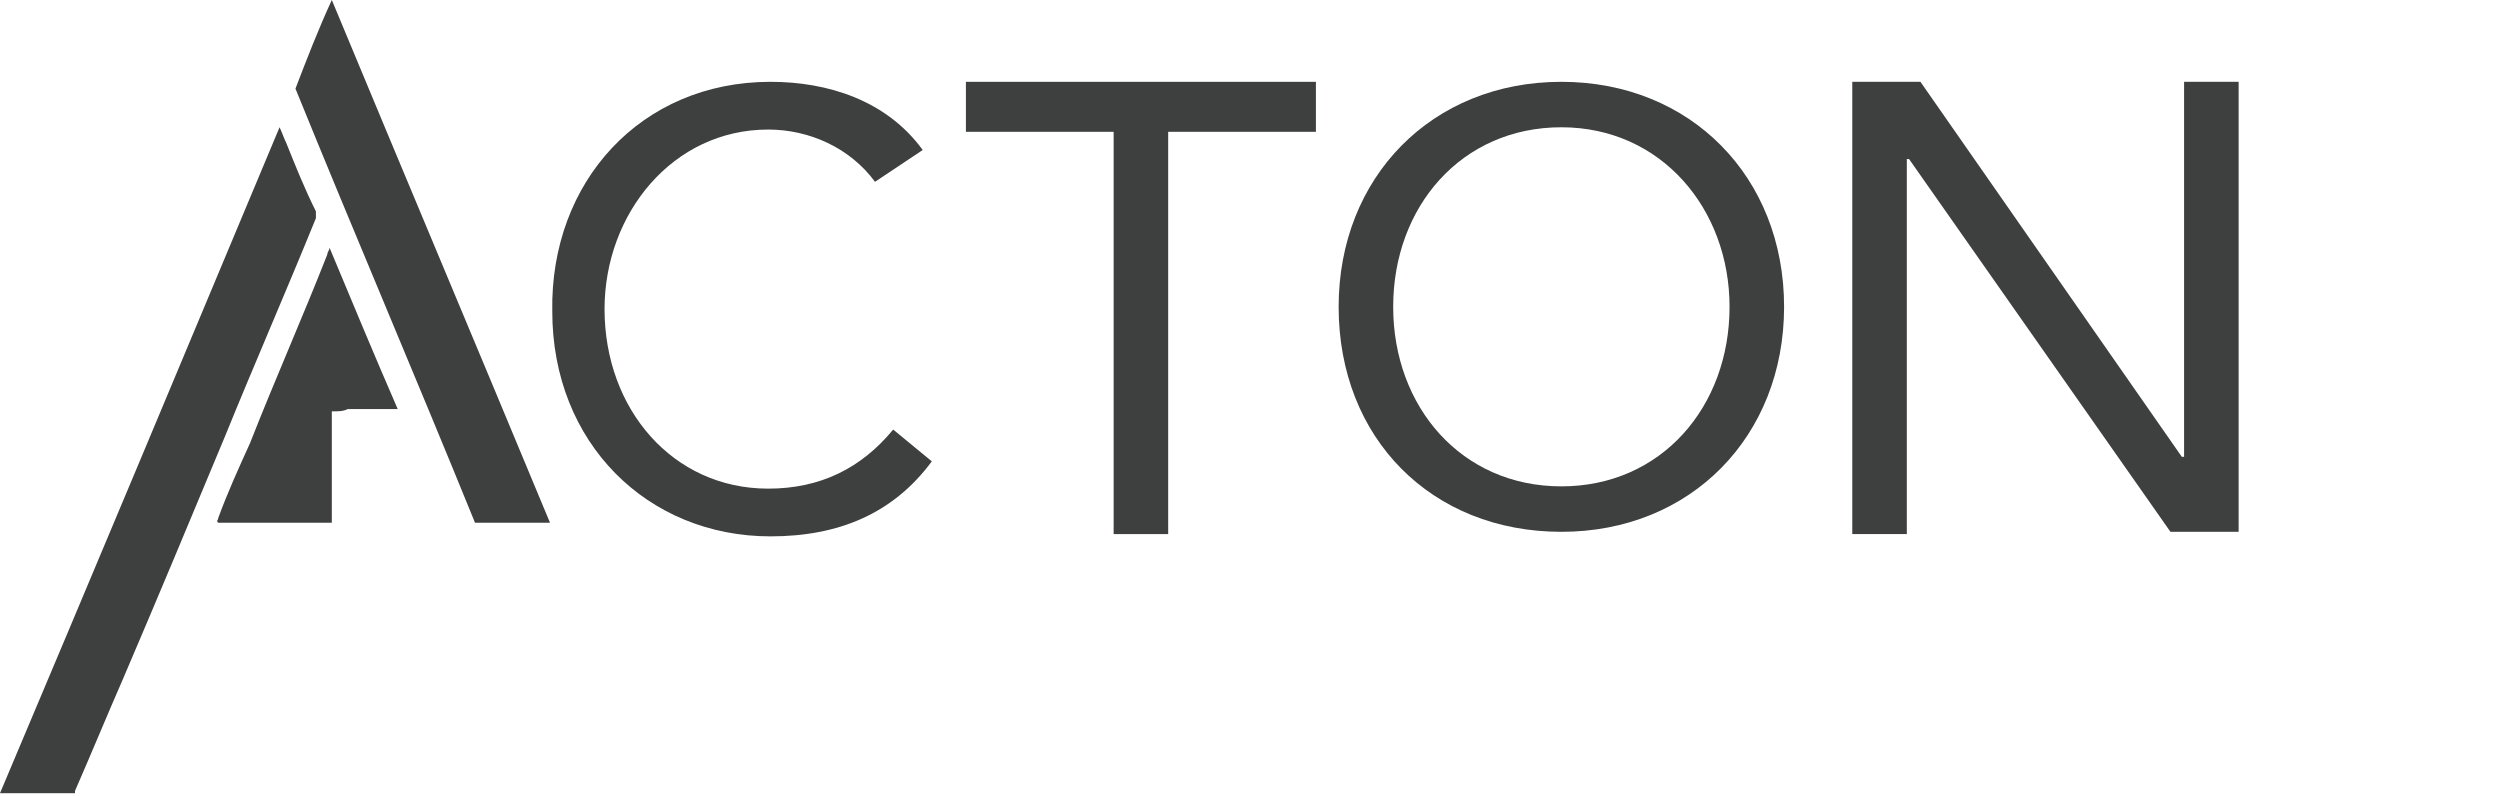
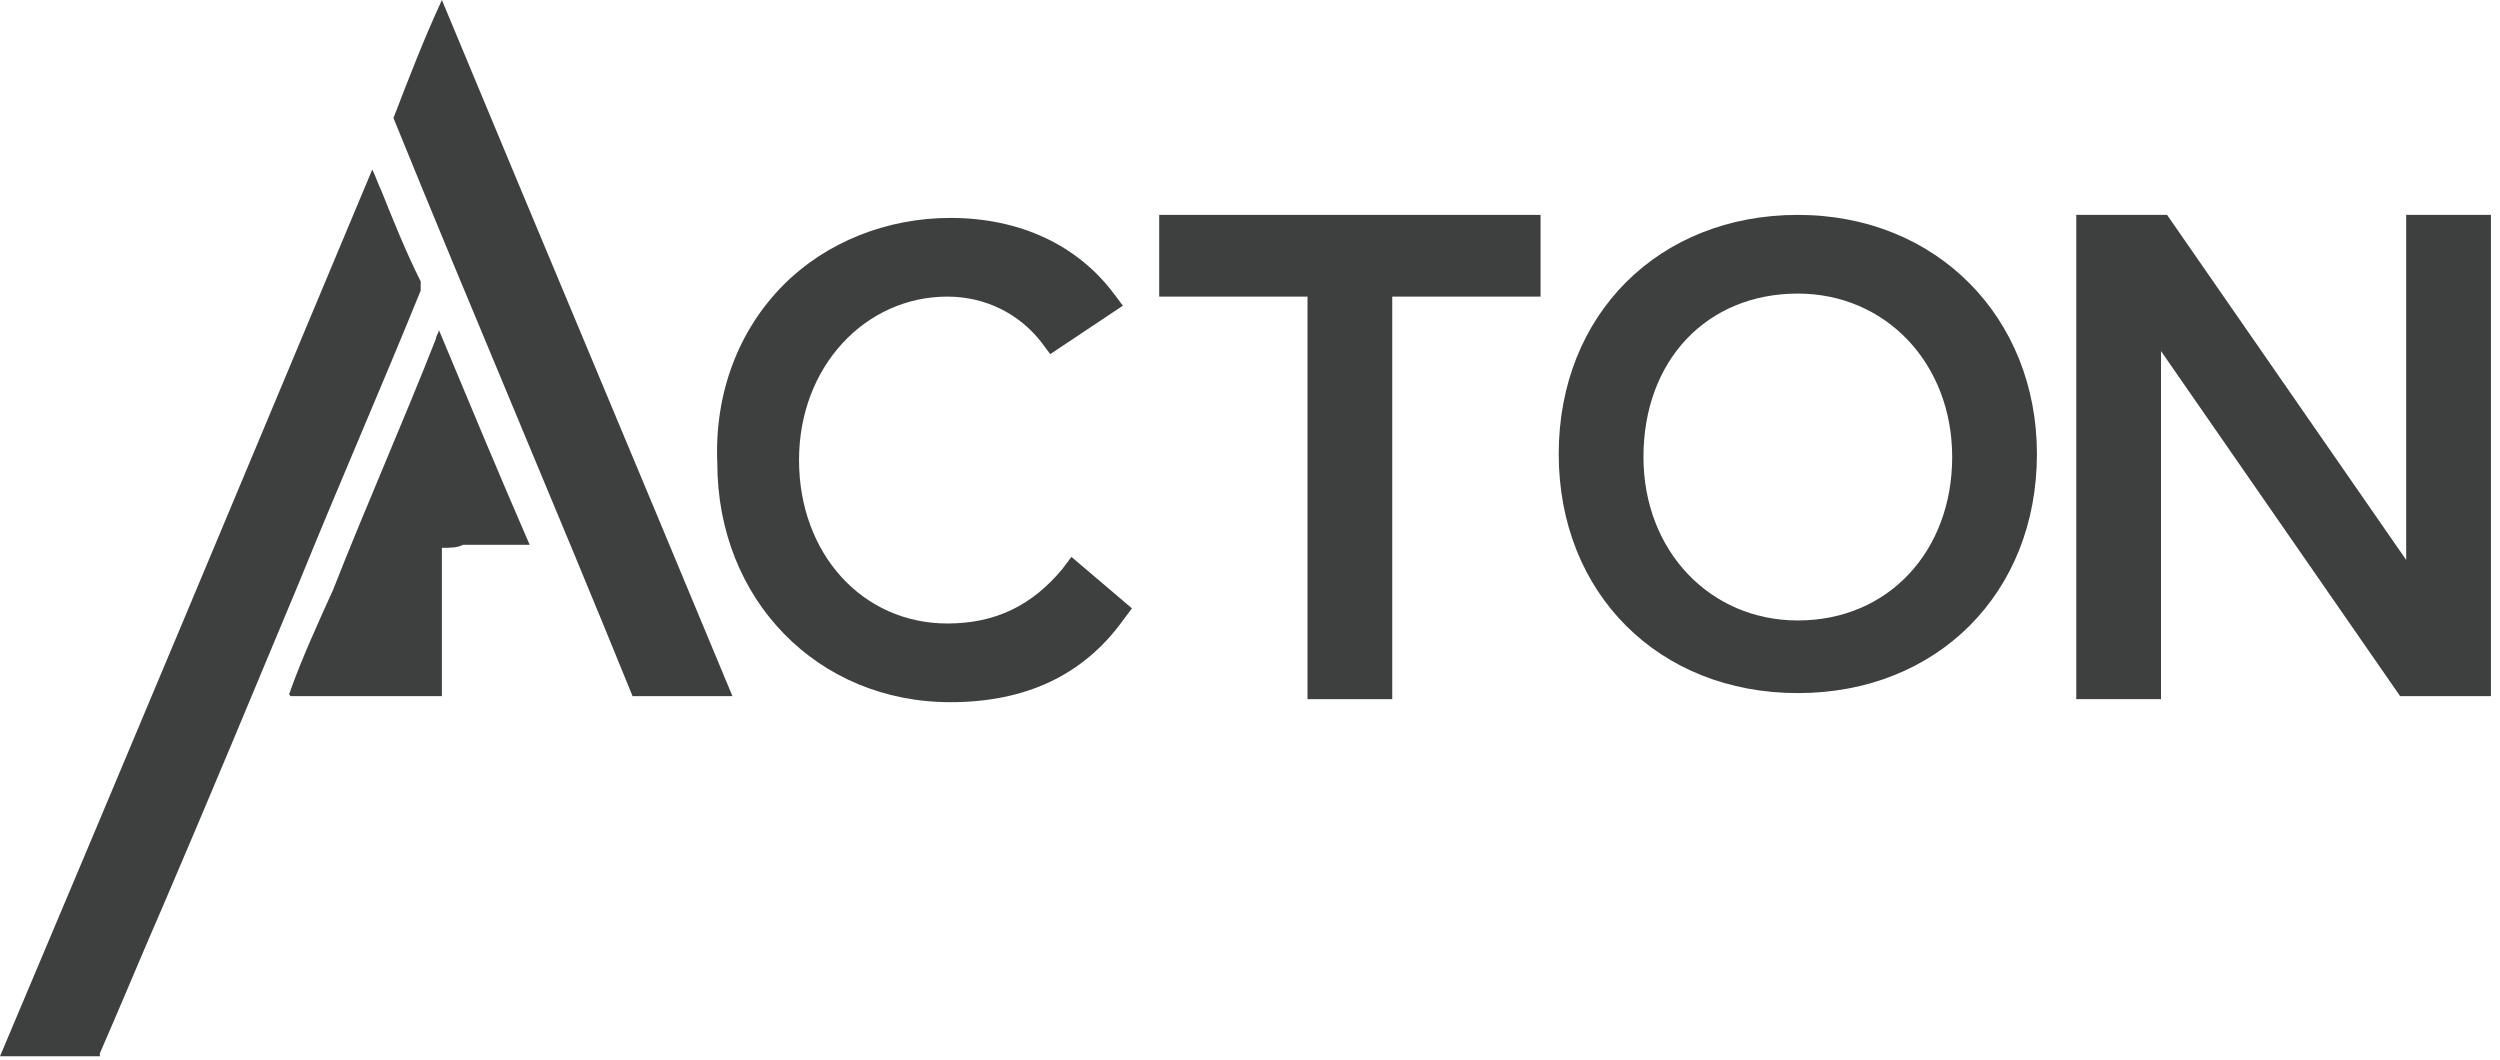
- <svg xmlns="http://www.w3.org/2000/svg" version="1.1" id="Layer_1" x="0px" y="0px" viewBox="0 0 110 35" style="enable-background:new 0 0 110 35;" xml:space="preserve">
+ <svg xmlns="http://www.w3.org/2000/svg" version="1.1" id="Layer_1" x="0px" y="0px" viewBox="0 0 82.6 35" style="enable-background:new 0 0 82.6 35;" xml:space="preserve">
  <style type="text/css">
	.st0{fill:#3E3F3F;}
</style>
  <g>
-     <path class="st0" d="M12.3,5.6c0.1,0.2,0.2,0.5,0.3,0.7c0.4,1,0.8,2,1.3,3c0,0.1,0,0.2,0,0.3c-1.3,3.2-2.7,6.4-4,9.6   c-1.5,3.6-3,7.2-4.5,10.7c-0.7,1.6-1.4,3.3-2.1,4.9v0.1c-1.1,0-2.2,0-3.3,0C4.1,25.2,8.2,15.4,12.3,5.6L12.3,5.6z" />
-     <path class="st0" d="M24.2,23c-1.1,0-2.2,0-3.3,0c-2.6-6.4-5.3-12.7-7.9-19.1c0.5-1.3,1-2.6,1.6-3.9C17.8,7.7,21,15.3,24.2,23z" />
-     <path class="st0" d="M14.6,18.1c0,1.6,0,3.2,0,4.9c-1.7,0-3.3,0-5,0c-0.1-0.1,0-0.1,0-0.2c0.4-1.1,0.9-2.2,1.4-3.3   c1.1-2.8,2.3-5.5,3.4-8.3c0-0.1,0.1-0.2,0.1-0.3c1,2.4,2,4.8,3,7.1c-0.3,0-0.5,0-0.8,0s-0.5,0-0.7,0s-0.5,0-0.7,0   C15.1,18.1,14.9,18.1,14.6,18.1z" />
-   </g>
-   <g>
-     <path class="st0" d="M38.5,8c-1.1-1.5-2.9-2.3-4.7-2.3c-4.2,0-7.2,3.7-7.2,7.9c0,4.4,3,7.9,7.2,7.9c2.3,0,4.1-0.9,5.5-2.6l1.7,1.4   c-1.7,2.3-4.1,3.3-7.1,3.3c-5.4,0-9.6-4.1-9.6-9.9C24.2,8,28.2,3.6,33.9,3.6c2.5,0,5.1,0.8,6.7,3L38.5,8z" />
-     <path class="st0" d="M57.9,5.8h-6.5v17.7H49V5.8h-6.5V3.6h15.4V5.8L57.9,5.8z" />
-     <path class="st0" d="M58.9,13.5c0-5.7,4.1-9.9,9.8-9.9s9.8,4.2,9.8,9.9s-4.1,9.9-9.8,9.9S58.9,19.3,58.9,13.5z M76.1,13.5   c0-4.3-3-7.9-7.4-7.9c-4.4,0-7.4,3.5-7.4,7.9s3,7.9,7.4,7.9C73.1,21.4,76.1,17.9,76.1,13.5z" />
-     <path class="st0" d="M81.5,3.6h3L96,20.1h0.1V3.6h2.4v19.8h-3L84,7h-0.1v16.5h-2.4C81.5,23.4,81.5,3.6,81.5,3.6z" />
+     <path class="st0" d="M13.9,9.6c0-0.1,0-0.2,0-0.3c-0.5-1-0.9-2-1.3-3c-0.1-0.2-0.2-0.5-0.3-0.7C8.2,15.4,4.1,25.2,0,34.9   c1.1,0,2.2,0,3.3,0v-0.1c0.7-1.6,1.4-3.3,2.1-4.9c1.5-3.5,3-7.1,4.5-10.7C11.2,16,12.6,12.8,13.9,9.6z" />
+     <path class="st0" d="M13,3.9c2.6,6.4,5.3,12.7,7.9,19.1c1.1,0,2.2,0,3.3,0C21,15.3,17.8,7.7,14.6,0C14,1.3,13.5,2.6,13,3.9z" />
+     <path class="st0" d="M14.4,11.2c-1.1,2.8-2.3,5.5-3.4,8.3c-0.5,1.1-1,2.2-1.4,3.3c0,0.1-0.1,0.1,0,0.2c1.7,0,3.3,0,5,0   c0-1.7,0-3.3,0-4.9c0.3,0,0.5,0,0.7-0.1c0.2,0,0.5,0,0.7,0s0.4,0,0.7,0s0.5,0,0.8,0c-1-2.3-2-4.7-3-7.1   C14.5,11,14.4,11.1,14.4,11.2z" />
+     <path class="st0" d="M35.1,18.8c-1,1.2-2.2,1.8-3.8,1.8c-2.8,0-4.9-2.3-4.9-5.4c0-3.1,2.2-5.4,4.9-5.4c1.3,0,2.4,0.6,3.1,1.5   l0.3,0.4l2.4-1.6l-0.3-0.4c-1.2-1.6-3.1-2.5-5.4-2.5c-2.1,0-4.1,0.8-5.5,2.2c-1.5,1.5-2.3,3.6-2.2,5.9c0,4.5,3.3,7.9,7.7,7.9   c2.5,0,4.4-0.9,5.7-2.7l0.3-0.4l-2-1.7L35.1,18.8z" />
+     <polygon class="st0" points="38.3,9.8 43.2,9.8 43.2,23.1 46,23.1 46,9.8 50.9,9.8 50.9,7.1 38.3,7.1  " />
+     <path class="st0" d="M59.4,7.1c-4.6,0-7.9,3.3-7.9,7.9c0,4.6,3.3,7.9,7.9,7.9c4.6,0,7.9-3.3,7.9-7.9C67.3,10.5,64,7.1,59.4,7.1z    M59.4,20.5c-2.9,0-5.1-2.3-5.1-5.4c0-3.2,2.1-5.4,5.1-5.4c2.9,0,5.1,2.3,5.1,5.4C64.5,18.2,62.4,20.5,59.4,20.5z" />
+     <polygon class="st0" points="79.5,7.1 79.5,18.5 71.6,7.1 68.6,7.1 68.6,23.1 71.4,23.1 71.4,11.6 79.3,23 82.3,23 82.3,7.1  " />
  </g>
</svg>
